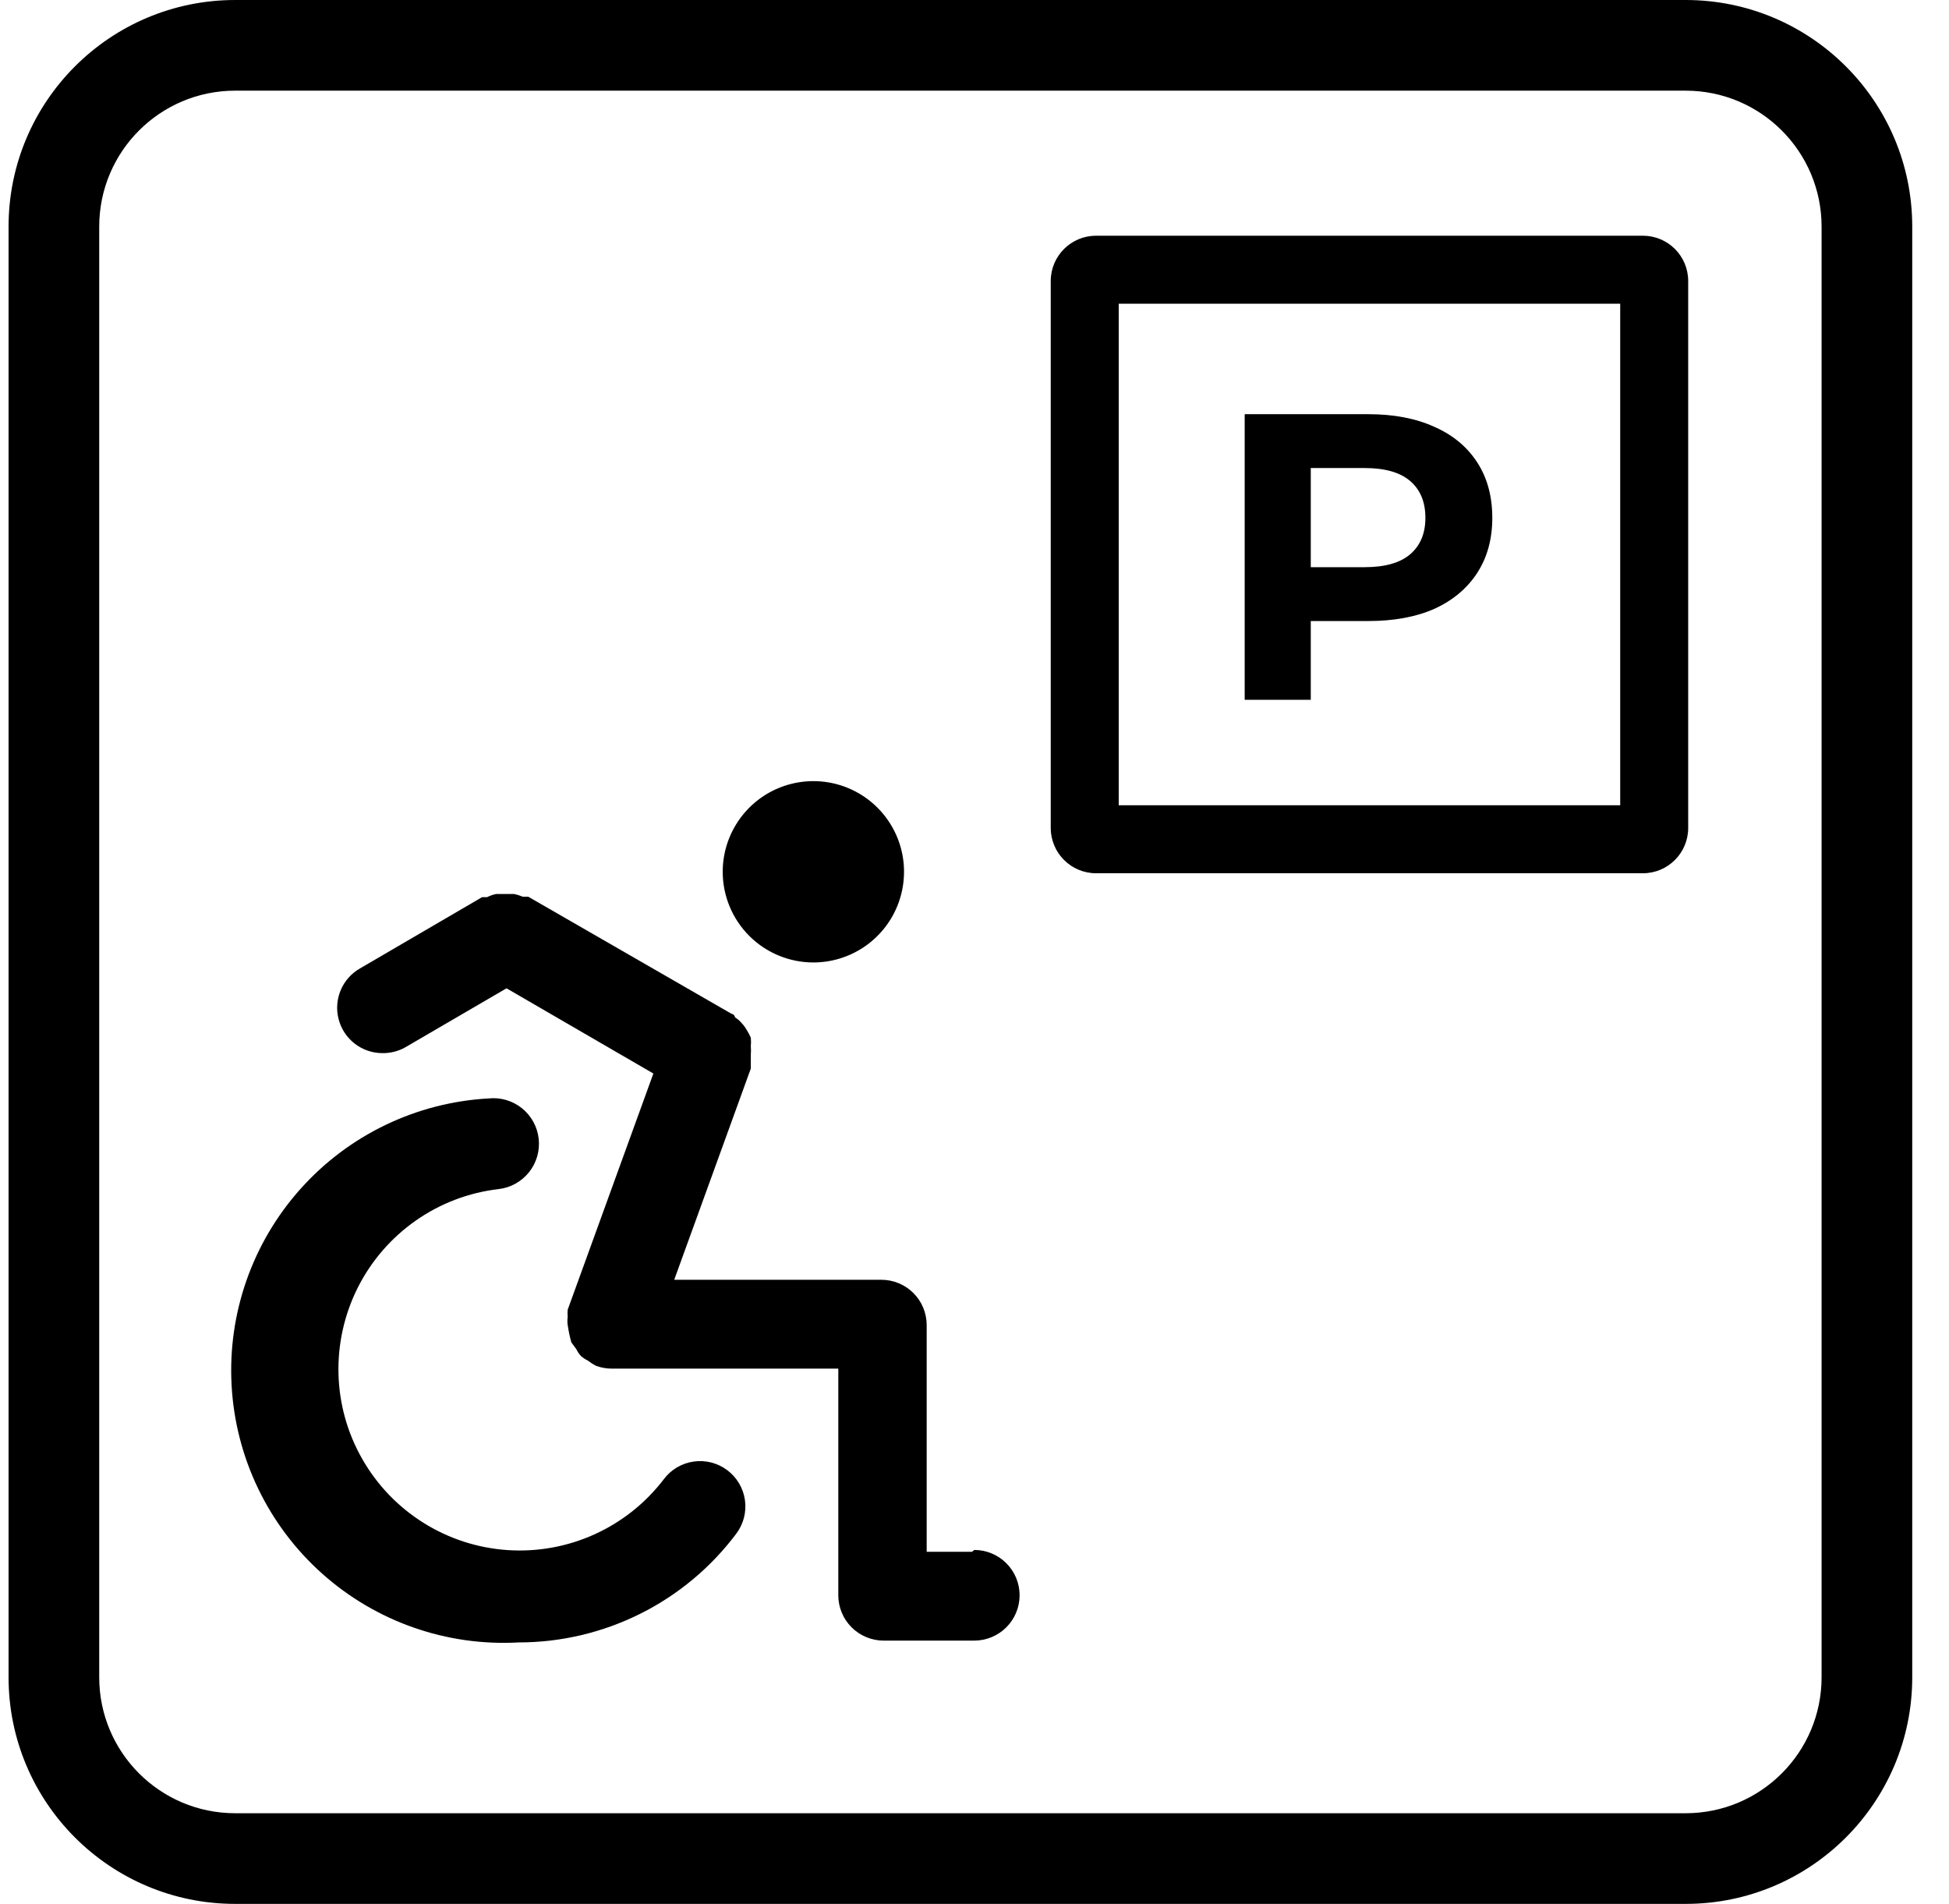
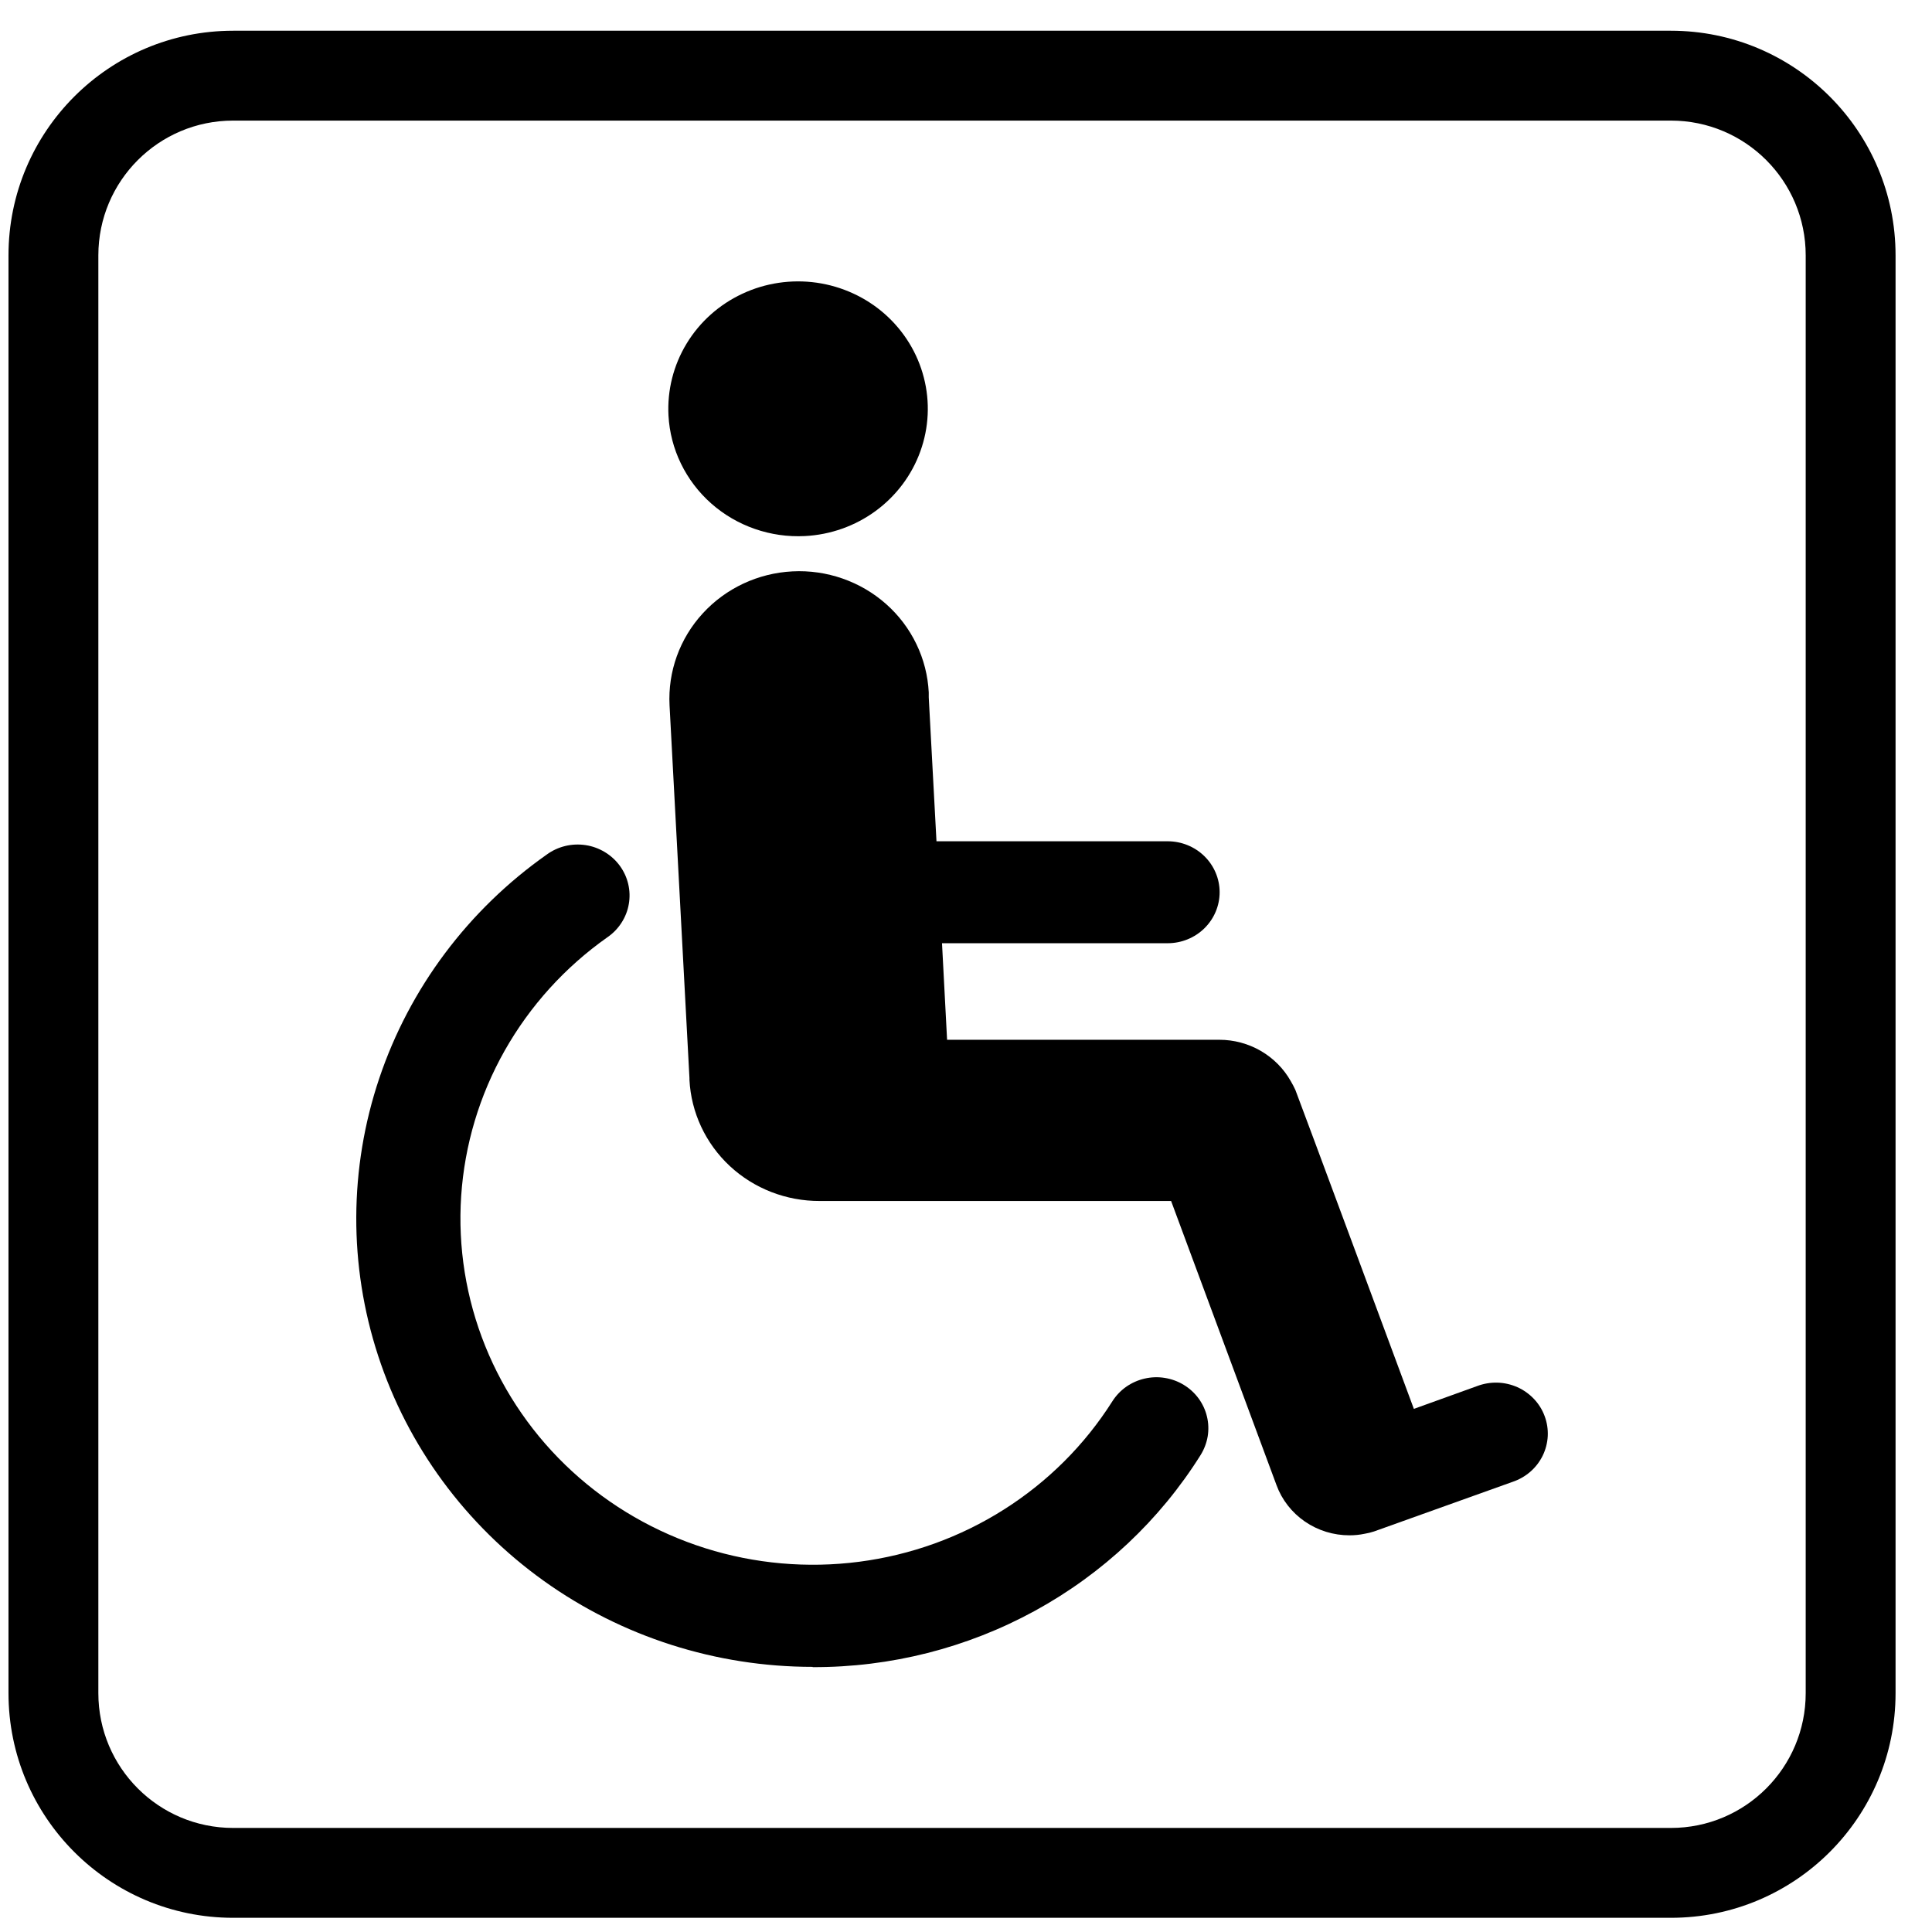
- <svg xmlns="http://www.w3.org/2000/svg" width="43" height="42" viewBox="0 0 43 42" fill="none">
-   <path fill-rule="evenodd" clip-rule="evenodd" d="M27.461 9.137V15.438H28.919V13.7H30.188C30.752 13.7 31.238 13.611 31.646 13.431C32.054 13.245 32.369 12.98 32.591 12.639C32.813 12.296 32.924 11.892 32.924 11.424C32.924 10.95 32.813 10.541 32.591 10.2C32.369 9.857 32.054 9.596 31.646 9.416C31.238 9.23 30.752 9.137 30.188 9.137H27.461ZM28.919 12.512H30.107C30.557 12.512 30.893 12.416 31.115 12.225C31.337 12.033 31.448 11.765 31.448 11.424C31.448 11.075 31.337 10.806 31.115 10.614C30.893 10.421 30.557 10.325 30.107 10.325H28.919V12.512Z" fill="black" />
-   <path fill-rule="evenodd" clip-rule="evenodd" d="M24.182 5.2C23.63 5.2 23.182 5.647 23.182 6.2V18.264C23.182 18.816 23.63 19.264 24.182 19.264H36.246C36.799 19.264 37.246 18.816 37.246 18.264V6.2C37.246 5.647 36.799 5.2 36.246 5.2H24.182ZM24.682 6.7V17.764H35.746V6.7H24.682Z" fill="black" />
-   <path d="M19.056 20.895C18.727 21.114 18.341 21.232 17.945 21.232C17.415 21.232 16.906 21.021 16.531 20.646C16.156 20.271 15.945 19.762 15.945 19.232C15.945 18.836 16.062 18.45 16.282 18.121C16.502 17.792 16.814 17.535 17.18 17.384C17.545 17.233 17.947 17.193 18.335 17.27C18.723 17.347 19.08 17.538 19.359 17.817C19.639 18.097 19.83 18.454 19.907 18.841C19.984 19.23 19.944 19.632 19.793 19.997C19.642 20.363 19.385 20.675 19.056 20.895Z" fill="black" />
-   <path d="M13.118 33.847C13.72 33.574 14.244 33.157 14.645 32.632C14.804 32.419 15.041 32.279 15.304 32.242C15.566 32.204 15.833 32.273 16.045 32.432C16.257 32.591 16.398 32.828 16.435 33.09C16.473 33.353 16.404 33.62 16.245 33.832C15.686 34.577 14.962 35.182 14.129 35.598C13.295 36.015 12.377 36.232 11.445 36.232C9.854 36.321 8.292 35.774 7.104 34.711C5.916 33.649 5.199 32.158 5.11 30.567C5.021 28.975 5.568 27.414 6.631 26.226C7.693 25.038 9.184 24.321 10.775 24.232C11.04 24.203 11.306 24.28 11.514 24.447C11.723 24.614 11.856 24.857 11.885 25.122C11.914 25.387 11.837 25.653 11.67 25.861C11.503 26.069 11.26 26.203 10.995 26.232C10.339 26.309 9.713 26.548 9.172 26.927C8.631 27.306 8.192 27.813 7.895 28.402C7.598 28.992 7.451 29.646 7.468 30.306C7.484 30.966 7.664 31.612 7.992 32.185C8.319 32.759 8.783 33.243 9.342 33.593C9.902 33.944 10.54 34.151 11.199 34.195C11.857 34.239 12.517 34.12 13.118 33.847Z" fill="black" />
-   <path d="M20.445 34.232H21.445L21.495 34.192C21.76 34.192 22.015 34.297 22.202 34.485C22.39 34.672 22.495 34.926 22.495 35.192C22.495 35.457 22.39 35.711 22.202 35.899C22.015 36.086 21.76 36.192 21.495 36.192H19.495C19.23 36.192 18.976 36.086 18.788 35.899C18.601 35.711 18.495 35.457 18.495 35.192V30.192H13.495C13.379 30.192 13.264 30.171 13.155 30.132C13.088 30.098 13.025 30.058 12.965 30.012C12.915 29.988 12.868 29.957 12.825 29.922C12.78 29.875 12.742 29.821 12.715 29.762L12.605 29.612C12.57 29.487 12.544 29.36 12.525 29.232C12.516 29.172 12.516 29.111 12.525 29.052C12.52 28.998 12.52 28.945 12.525 28.892L14.415 23.682L11.175 21.802L8.945 23.102C8.787 23.192 8.607 23.236 8.425 23.232C8.205 23.229 7.993 23.154 7.82 23.018C7.647 22.882 7.524 22.693 7.47 22.48C7.415 22.268 7.432 22.043 7.518 21.84C7.604 21.638 7.754 21.47 7.945 21.362L10.635 19.792H10.745C10.809 19.76 10.876 19.736 10.945 19.722H11.345C11.41 19.736 11.474 19.756 11.535 19.782H11.655L16.135 22.362C16.215 22.382 16.215 22.442 16.215 22.442C16.272 22.477 16.322 22.521 16.365 22.572C16.408 22.617 16.445 22.667 16.475 22.722C16.509 22.776 16.539 22.833 16.565 22.892C16.571 22.955 16.571 23.018 16.565 23.082C16.57 23.142 16.57 23.202 16.565 23.262V23.572L14.875 28.232H19.445C19.71 28.232 19.965 28.337 20.152 28.525C20.34 28.712 20.445 28.966 20.445 29.232V34.232Z" fill="black" />
-   <path fill-rule="evenodd" clip-rule="evenodd" d="M0.189 5C0.189 2.239 2.428 0 5.189 0H37.189C39.951 0 42.189 2.239 42.189 5V37C42.189 39.761 39.951 42 37.189 42H5.189C2.428 42 0.189 39.761 0.189 37V5ZM5.189 2H37.189C38.846 2 40.189 3.343 40.189 5V37C40.189 38.657 38.846 40 37.189 40H5.189C3.532 40 2.189 38.657 2.189 37V5C2.189 3.343 3.532 2 5.189 2Z" fill="black" />
+ <svg xmlns="http://www.w3.org/2000/svg" width="43" height="43" viewBox="0 0 43 43" fill="none">
+   <path d="M18.087 37.105C19.817 37.111 21.52 36.679 23.031 35.853C24.543 35.026 25.814 33.832 26.721 32.385C26.8 32.258 26.854 32.117 26.879 31.97C26.903 31.823 26.898 31.673 26.863 31.528C26.829 31.383 26.765 31.246 26.677 31.125C26.588 31.004 26.476 30.901 26.347 30.823C26.218 30.744 26.075 30.692 25.925 30.668C25.776 30.643 25.622 30.649 25.475 30.683C25.327 30.717 25.188 30.779 25.064 30.866C24.941 30.953 24.837 31.063 24.757 31.189C24.144 32.157 23.321 32.979 22.346 33.596C21.372 34.214 20.27 34.611 19.12 34.76C17.97 34.909 16.801 34.806 15.697 34.458C14.592 34.109 13.58 33.525 12.733 32.747C11.886 31.969 11.226 31.016 10.799 29.957C10.372 28.897 10.189 27.758 10.264 26.622C10.34 25.485 10.67 24.379 11.233 23.383C11.796 22.387 12.576 21.525 13.518 20.861C13.644 20.775 13.75 20.665 13.832 20.538C13.914 20.411 13.97 20.27 13.995 20.122C14.021 19.974 14.017 19.822 13.982 19.675C13.948 19.529 13.884 19.391 13.795 19.269C13.705 19.147 13.592 19.043 13.462 18.965C13.332 18.886 13.187 18.833 13.036 18.81C12.884 18.787 12.73 18.793 12.581 18.829C12.433 18.865 12.293 18.929 12.17 19.019C10.422 20.249 9.117 21.992 8.442 23.997C7.767 26.003 7.759 28.167 8.417 30.177C9.074 32.188 10.366 33.942 12.103 35.185C13.841 36.429 15.936 37.099 18.087 37.099V37.105Z" fill="black" />
+   <path d="M17.637 12.717C16.872 12.756 16.154 13.092 15.641 13.652C15.128 14.211 14.863 14.947 14.902 15.698L15.345 23.995C15.346 24.007 15.346 24.02 15.345 24.032C15.382 24.762 15.704 25.45 16.244 25.953C16.784 26.455 17.501 26.733 18.245 26.73H26.065L28.41 33.052C28.53 33.381 28.752 33.665 29.043 33.865C29.334 34.065 29.682 34.172 30.037 34.171C30.149 34.171 30.261 34.16 30.37 34.137C30.442 34.125 30.513 34.108 30.582 34.085L33.666 32.981C33.812 32.932 33.946 32.855 34.061 32.755C34.176 32.655 34.269 32.533 34.336 32.397C34.402 32.261 34.44 32.113 34.448 31.962C34.455 31.812 34.432 31.661 34.379 31.519C34.327 31.377 34.246 31.247 34.142 31.137C34.037 31.026 33.911 30.936 33.772 30.874C33.632 30.812 33.48 30.777 33.327 30.773C33.173 30.769 33.02 30.795 32.877 30.849L31.468 31.357C31.468 31.357 28.882 24.381 28.831 24.259C28.8 24.192 28.767 24.128 28.729 24.064C28.572 23.785 28.342 23.553 28.062 23.39C27.783 23.228 27.464 23.142 27.139 23.142H21.079L20.966 20.993H25.989C26.296 20.993 26.59 20.873 26.806 20.661C27.023 20.448 27.145 20.159 27.145 19.858C27.145 19.558 27.023 19.269 26.806 19.056C26.59 18.844 26.296 18.724 25.989 18.724H20.843L20.671 15.521C20.671 15.483 20.671 15.448 20.671 15.411C20.652 15.038 20.559 14.672 20.396 14.335C20.234 13.998 20.005 13.695 19.723 13.445C19.441 13.195 19.112 13.002 18.754 12.877C18.396 12.752 18.016 12.697 17.637 12.717Z" fill="black" />
+   <path d="M17.914 11.931C18.485 11.902 19.033 11.707 19.491 11.371C19.948 11.035 20.294 10.574 20.484 10.045C20.675 9.517 20.702 8.944 20.561 8.401C20.421 7.857 20.119 7.367 19.695 6.991C19.27 6.616 18.742 6.373 18.177 6.292C17.612 6.212 17.035 6.297 16.52 6.539C16.004 6.78 15.573 7.166 15.281 7.648C14.989 8.129 14.849 8.686 14.878 9.246C14.918 9.997 15.261 10.702 15.83 11.206C16.399 11.709 17.149 11.97 17.914 11.931Z" fill="black" />
+   <path fill-rule="evenodd" clip-rule="evenodd" d="M37.189 2.684H5.189C3.532 2.684 2.189 4.027 2.189 5.684V37.684C2.189 39.341 3.532 40.684 5.189 40.684H37.189C38.846 40.684 40.189 39.341 40.189 37.684V5.684C40.189 4.027 38.846 2.684 37.189 2.684ZM5.189 0.684C2.428 0.684 0.189 2.923 0.189 5.684V37.684C0.189 40.446 2.428 42.684 5.189 42.684H37.189C39.951 42.684 42.189 40.446 42.189 37.684V5.684C42.189 2.923 39.951 0.684 37.189 0.684H5.189Z" fill="black" />
</svg>
